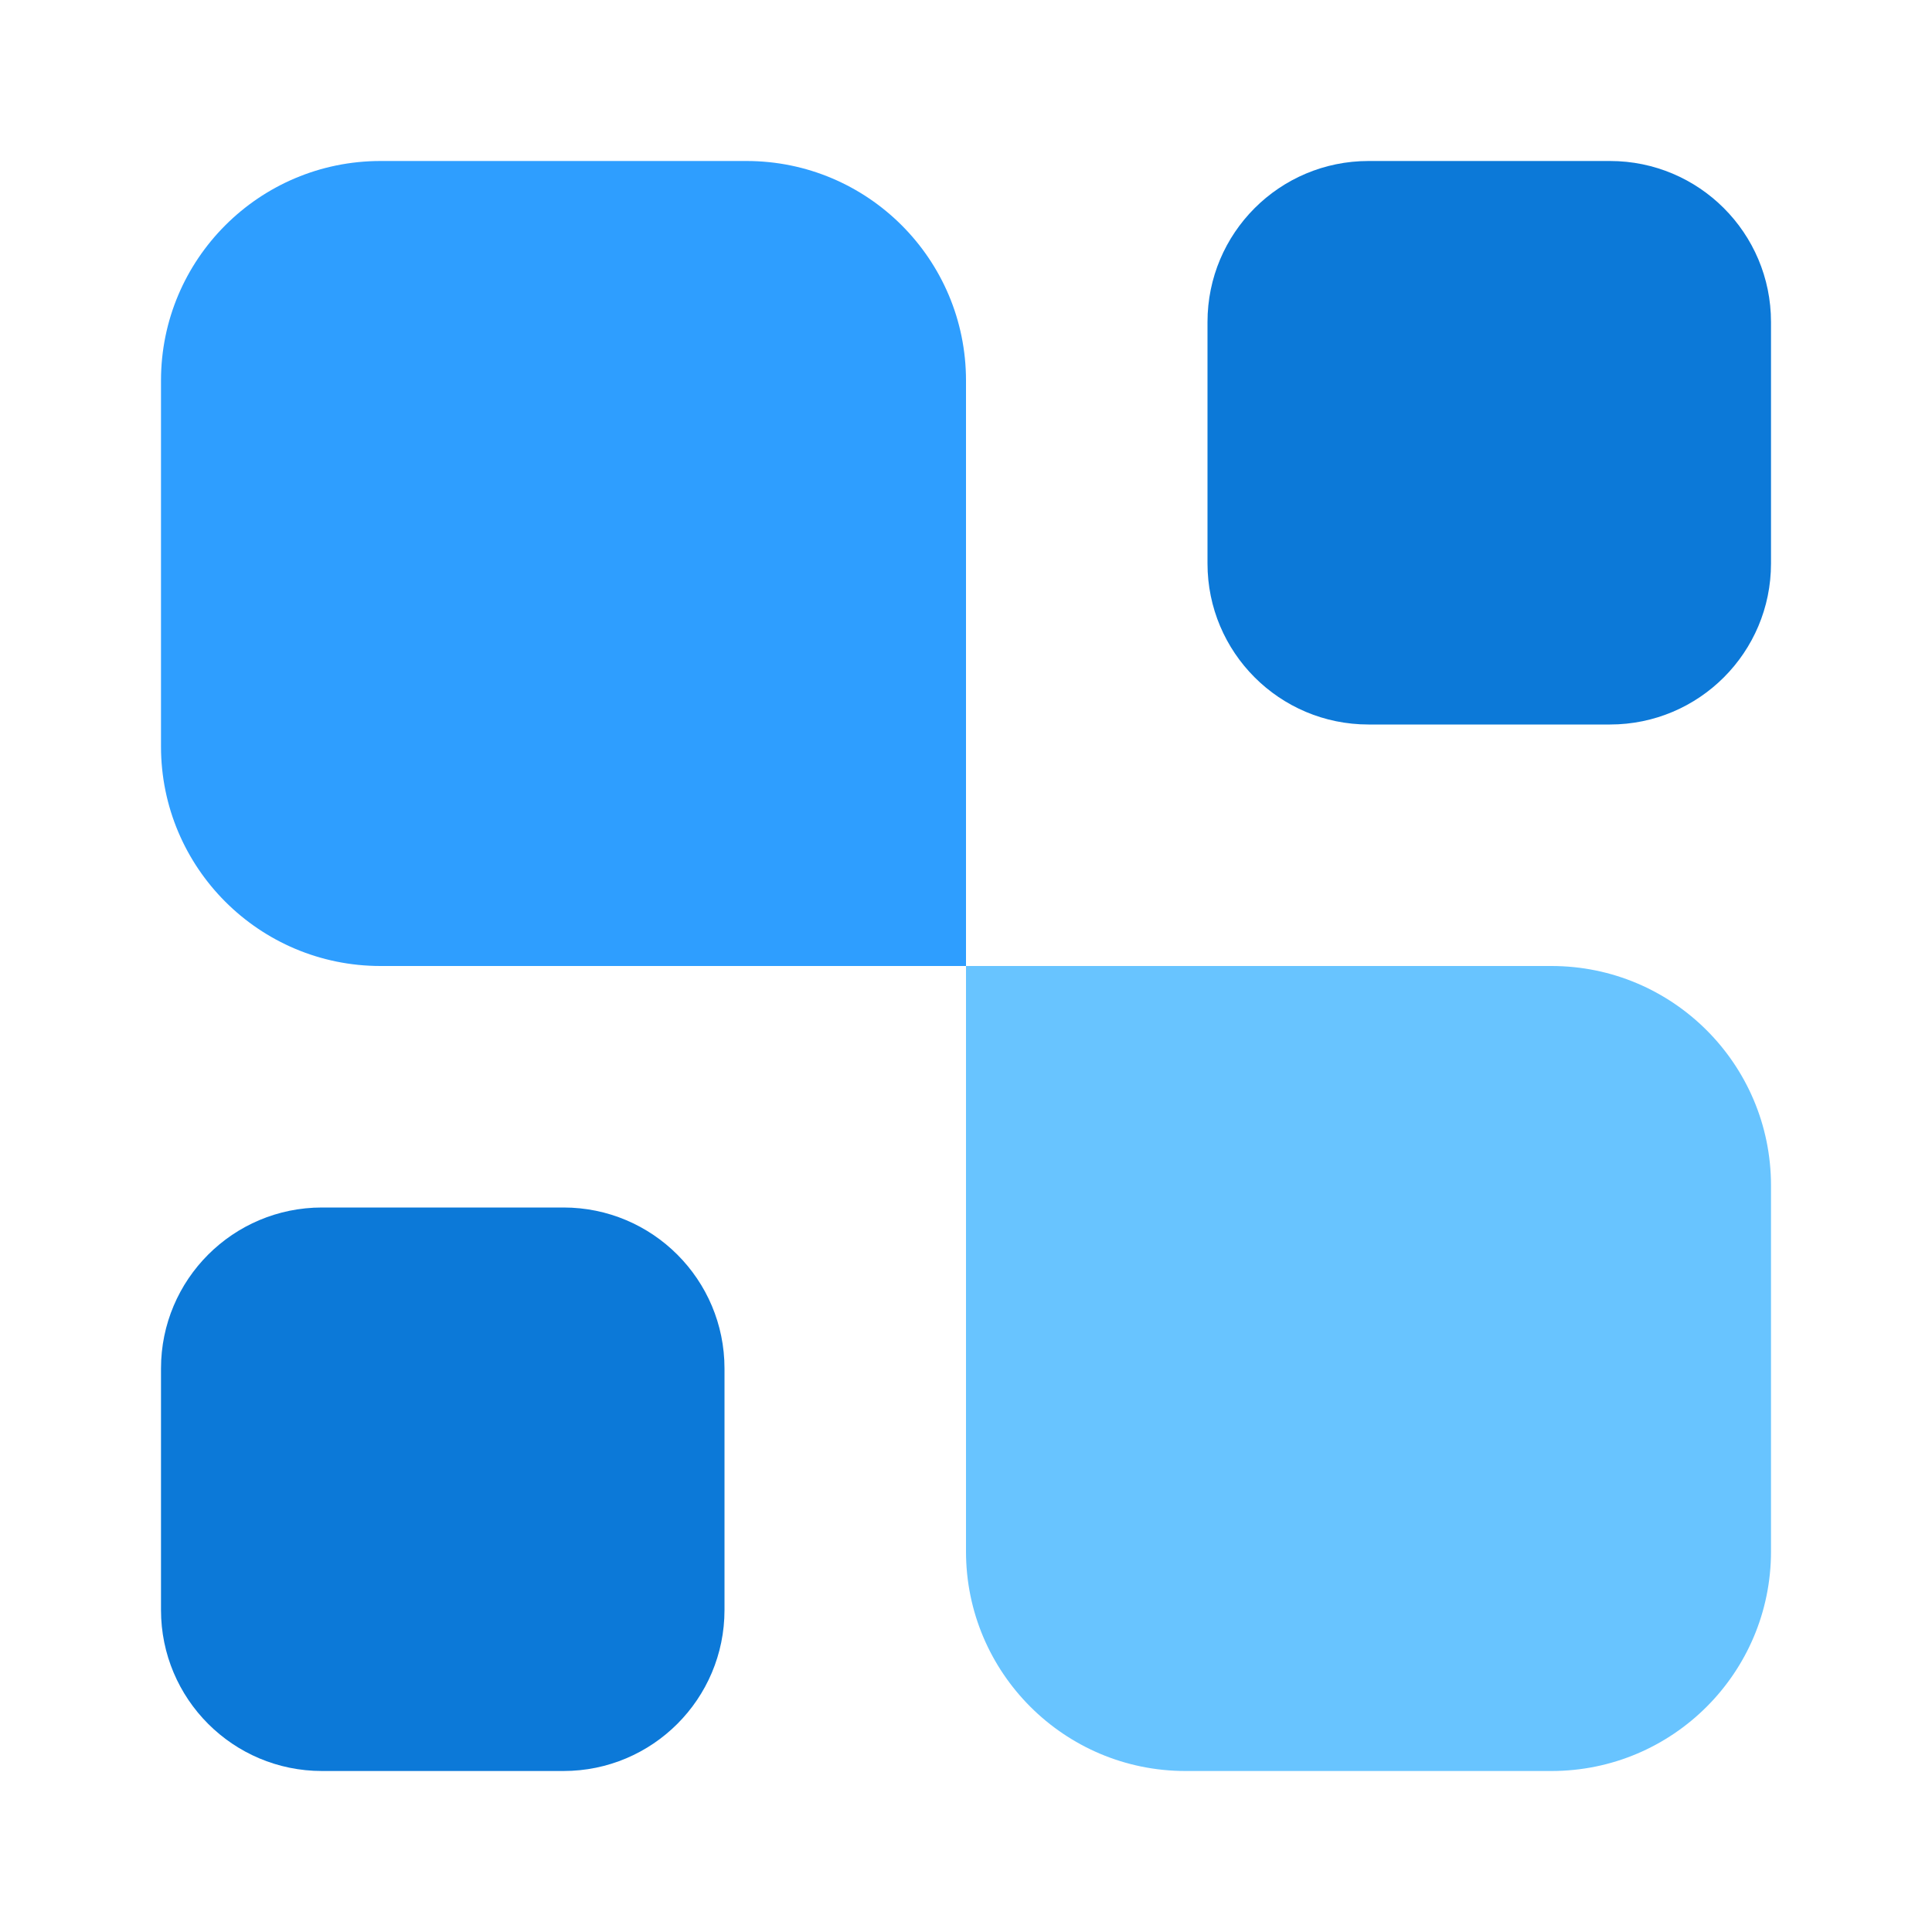
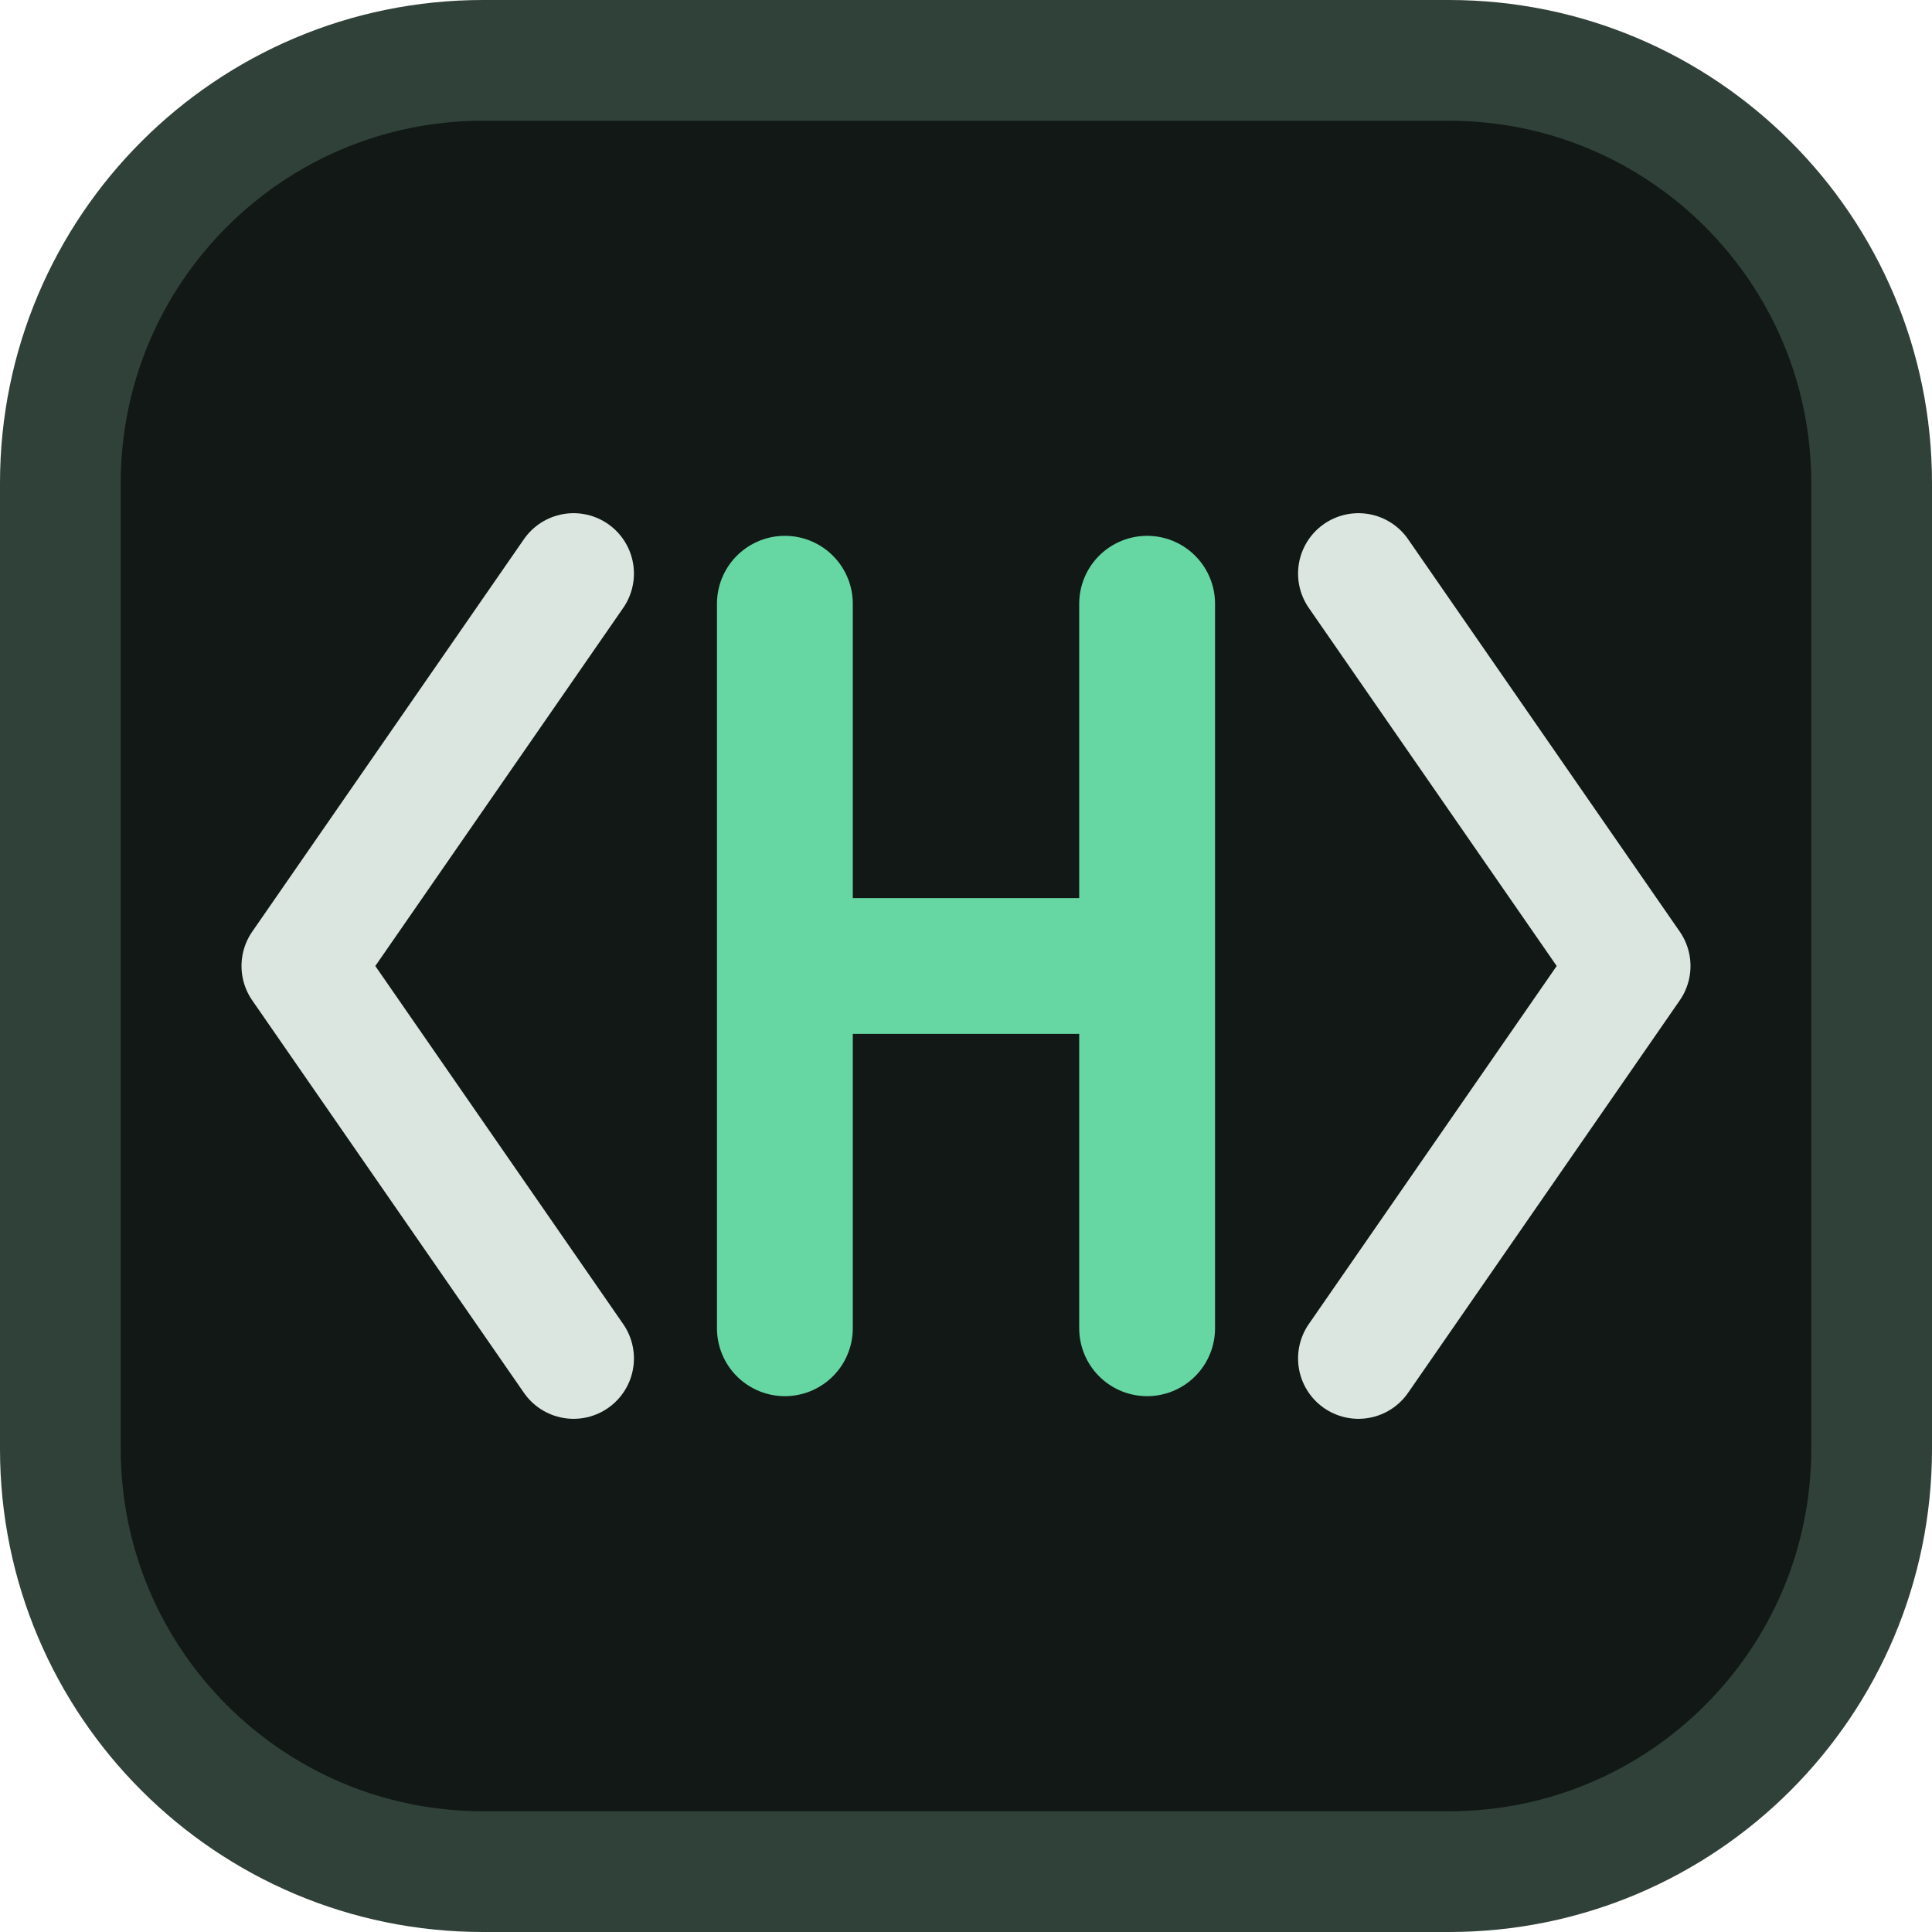
- <svg xmlns="http://www.w3.org/2000/svg" width="24" height="24" viewBox="0 0 24 24" fill="none">
-   <path d="M22 19.273C22 20.779 20.779 22 19.273 22H14.727C13.221 22 12 20.779 12 19.273V12H19.273C20.779 12 22 13.221 22 14.727V19.273Z" fill="#68C4FF" />
-   <path d="M20 2C21.105 2 22 2.895 22 4V7C22 8.105 21.105 9 20 9H17C15.895 9 15 8.105 15 7V4C15 2.895 15.895 2 17 2H20Z" fill="#0C79D8" />
-   <path d="M7 15C8.105 15 9 15.895 9 17V20C9 21.105 8.105 22 7 22H4C2.895 22 2 21.105 2 20V17C2 15.895 2.895 15 4 15H7Z" fill="#0C79D8" />
-   <path d="M12 12H4.727C3.221 12 2 10.779 2 9.273V4.727C2 3.221 3.221 2 4.727 2H9.273C10.779 2 12 3.221 12 4.727V12Z" fill="#2E9EFF" />
+ <svg xmlns="http://www.w3.org/2000/svg" width="32" height="32" viewBox="0 0 32 32" fill="none">
+   <rect x="1" y="1" width="30" height="30" rx="7" fill="#111815" stroke="#304139" stroke-width="2" />
+   <path d="M9.5 9.5 5 16l4.5 6.5" stroke="#DCE6E0" stroke-width="2" stroke-linecap="round" stroke-linejoin="round" />
+   <path d="m22.5 9.5 4.5 6.5-4.5 6.5" stroke="#DCE6E0" stroke-width="2" stroke-linecap="round" stroke-linejoin="round" />
+   <path d="M13 10v12M19 10v12M13 16h6" stroke="#66D6A3" stroke-width="2.25" stroke-linecap="round" />
</svg>
